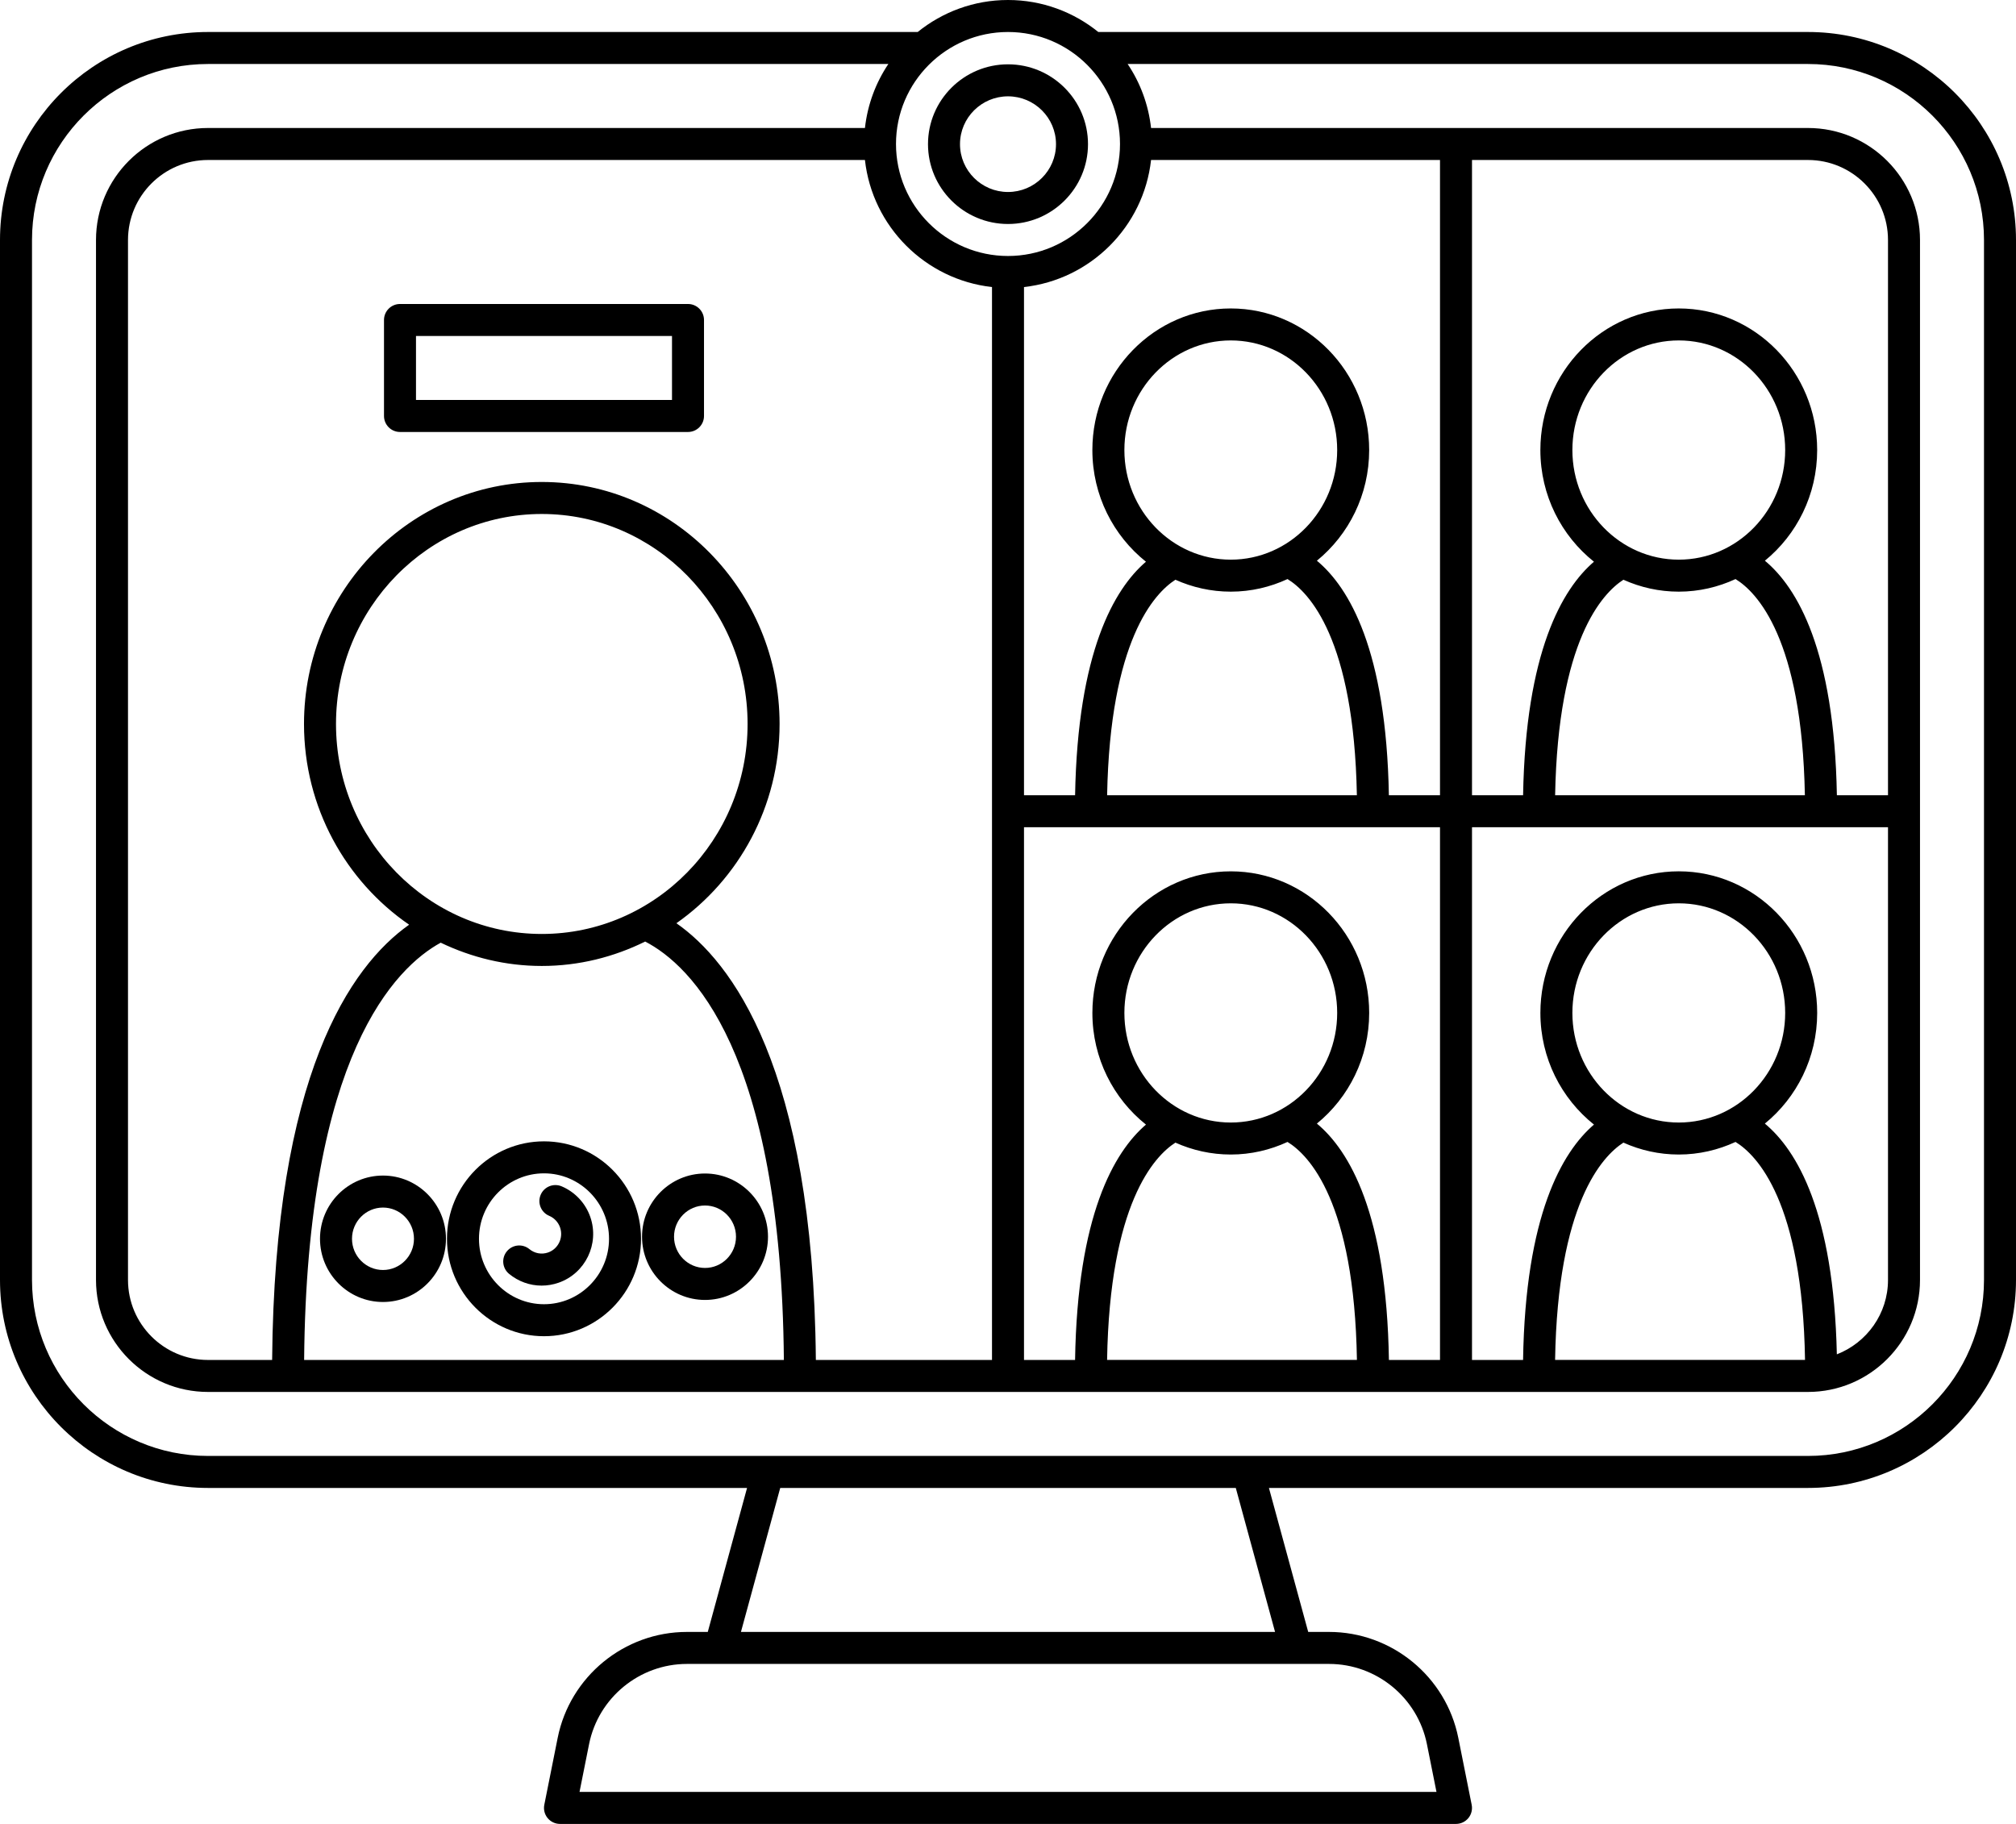
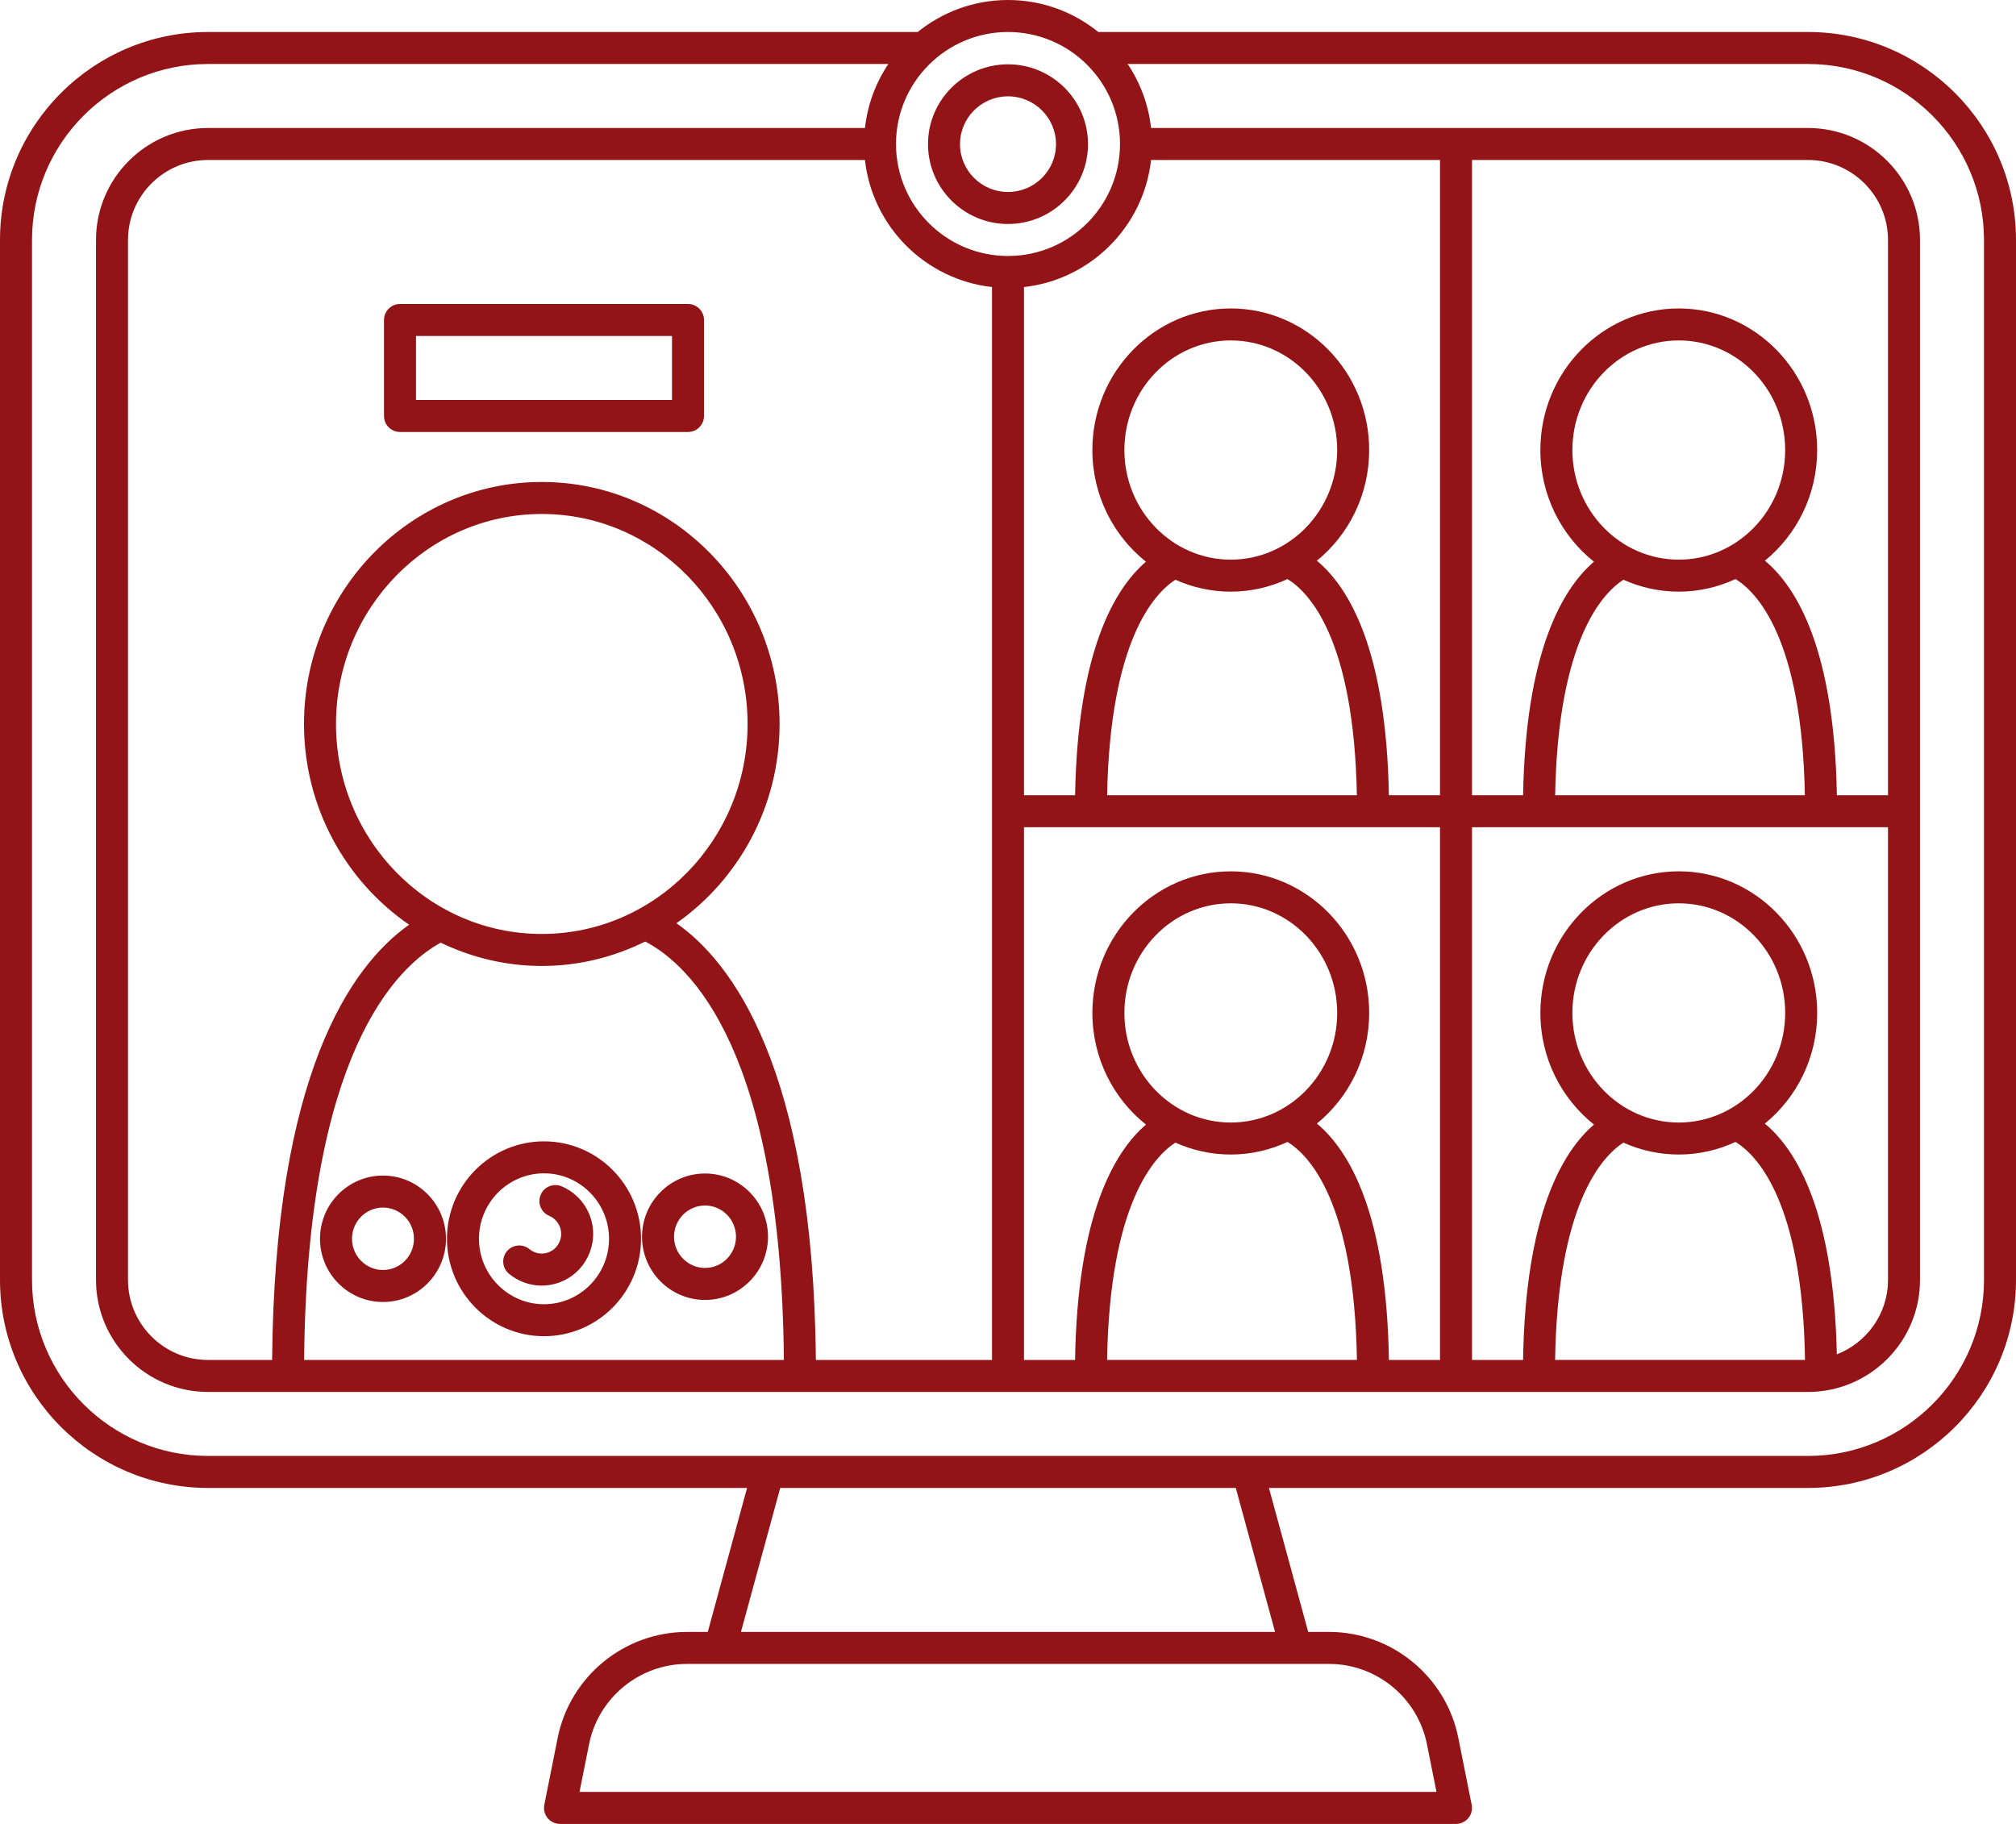
- <svg xmlns="http://www.w3.org/2000/svg" preserveAspectRatio="xMidYMid meet" version="1.0" viewBox="0.0 0.0 126.0 114.0" zoomAndPan="magnify" original_string_length="5681" width="126px" height="114px">
+ <svg xmlns="http://www.w3.org/2000/svg" preserveAspectRatio="xMidYMid meet" version="1.0" viewBox="0.0 0.0 126.0 114.0" zoomAndPan="magnify" original_string_length="5681" style="fill: rgb(147, 20, 23);" width="126px" height="114px">
  <g id="__id167_skf8sys4wq">
    <path d="M63,14c2.757,0,5-2.238,5-4.99s-2.243-4.99-5-4.99s-5,2.238-5,4.99S60.243,14,63,14z M63,6.021c1.654,0,3,1.341,3,2.99 S64.654,12,63,12s-3-1.341-3-2.99S61.346,6.021,63,6.021z" style="fill: inherit;" />
    <path d="M43,19H25c-0.552,0-1,0.448-1,1v6c0,0.552,0.448,1,1,1h18c0.552,0,1-0.448,1-1v-6C44,19.448,43.552,19,43,19z M42,25H26v-4 h16V25z" style="fill: inherit;" />
    <path d="M34,83.517c3.344,0,6.064-2.731,6.064-6.09s-2.72-6.09-6.064-6.09s-6.064,2.731-6.064,6.09S30.656,83.517,34,83.517z M34,73.337c2.241,0,4.064,1.835,4.064,4.09s-1.823,4.09-4.064,4.09s-4.064-1.835-4.064-4.09S31.759,73.337,34,73.337z" style="fill: inherit;" />
    <path d="M20,77.427c0,2.179,1.766,3.951,3.936,3.951s3.937-1.772,3.937-3.951s-1.766-3.951-3.937-3.951S20,75.248,20,77.427z M25.873,77.427c0,1.076-0.869,1.951-1.937,1.951c-1.067,0-1.936-0.875-1.936-1.951s0.869-1.951,1.936-1.951 C25.004,75.476,25.873,76.351,25.873,77.427z" style="fill: inherit;" />
    <path d="M44.064,81.25c2.17,0,3.936-1.772,3.936-3.951c0-2.18-1.766-3.952-3.936-3.952s-3.937,1.772-3.937,3.952 C40.127,79.478,41.894,81.25,44.064,81.25z M44.064,75.347c1.067,0,1.936,0.876,1.936,1.952s-0.869,1.951-1.936,1.951 c-1.068,0-1.937-0.875-1.937-1.951S42.996,75.347,44.064,75.347z" style="fill: inherit;" />
    <path d="M33.851,80.354c0.355,0,0.713-0.06,1.062-0.181c1.673-0.584,2.563-2.425,1.983-4.104c-0.298-0.865-0.953-1.565-1.795-1.921 c-0.51-0.213-1.096,0.025-1.31,0.533c-0.214,0.51,0.024,1.096,0.533,1.311c0.319,0.134,0.567,0.4,0.681,0.729 c0.221,0.641-0.116,1.342-0.751,1.563c-0.403,0.139-0.837,0.06-1.167-0.211c-0.427-0.351-1.057-0.29-1.408,0.138 c-0.351,0.427-0.289,1.057,0.137,1.407C32.404,80.102,33.121,80.354,33.851,80.354z" style="fill: inherit;" />
    <path d="M113,2H68.644C67.099,0.752,65.136,0,63,0s-4.099,0.752-5.644,2H13C5.832,2,0,7.832,0,15v65c0,7.168,5.832,13,13,13h33.691 l-2.455,9h-1.303c-3.914,0-7.311,2.785-8.078,6.622l-0.836,4.182c-0.059,0.294,0.017,0.599,0.207,0.83S34.7,114,35,114h56 c0.3,0,0.583-0.135,0.773-0.366s0.266-0.536,0.207-0.83l-0.836-4.182C90.377,104.785,86.98,102,83.066,102h-1.303l-2.455-9H113 c7.168,0,13-5.832,13-13V15C126,7.832,120.168,2,113,2z M90,10v39.704h-3.195c-0.161-9.05-2.475-12.976-4.499-14.658 c1.988-1.623,3.267-4.118,3.267-6.916c0-4.88-3.88-8.851-8.65-8.851s-8.65,3.97-8.65,8.851c0,2.836,1.316,5.358,3.349,6.979 c-1.989,1.707-4.269,5.641-4.429,14.596H64V17.941c4.164-0.463,7.478-3.777,7.941-7.941H90z M104.924,70.161 c-3.667,0-6.65-3.073-6.65-6.851s2.983-6.85,6.65-6.85s6.65,3.073,6.65,6.85S108.591,70.161,104.924,70.161z M101.463,71.417 c1.061,0.476,2.23,0.744,3.461,0.744c1.264,0,2.462-0.286,3.546-0.787c1.339,0.82,4.185,3.734,4.344,13.625H97.193 C97.354,75.251,100.132,72.273,101.463,71.417z M114.803,84.65c-0.197-8.896-2.499-12.758-4.499-14.422 c1.989-1.623,3.27-4.118,3.27-6.918c0-4.88-3.88-8.85-8.65-8.85s-8.65,3.97-8.65,8.85c0,2.836,1.316,5.358,3.349,6.979 c-1.998,1.715-4.288,5.674-4.431,14.711H92V51.704h26V80C118,82.119,116.669,83.924,114.803,84.65z M76.924,70.161 c-3.667,0-6.65-3.073-6.65-6.851s2.983-6.85,6.65-6.85s6.65,3.073,6.65,6.85S80.591,70.161,76.924,70.161z M73.463,71.417 c1.061,0.476,2.23,0.744,3.461,0.744c1.264,0,2.462-0.286,3.546-0.787c1.345,0.823,4.175,3.75,4.338,13.625H69.193 C69.354,75.251,72.132,72.273,73.463,71.417z M86.807,85c-0.143-9.132-2.469-13.083-4.501-14.773 c1.988-1.623,3.268-4.118,3.268-6.916c0-4.88-3.88-8.85-8.65-8.85s-8.65,3.97-8.65,8.85c0,2.836,1.316,5.358,3.349,6.979 c-1.998,1.715-4.288,5.674-4.431,14.711H64V51.704h26V85H86.807z M33.862,58.375C26.77,58.375,21,52.487,21,45.25 s5.77-13.125,12.862-13.125c7.092,0,12.862,5.888,12.862,13.125S40.954,58.375,33.862,58.375z M33.862,60.375 c2.318,0,4.505-0.558,6.462-1.526c2.853,1.479,8.5,6.858,8.668,26.151H19.008c0.166-19.069,5.722-24.539,8.536-26.08 C29.465,59.843,31.601,60.375,33.862,60.375z M50.991,85c-0.161-18.309-5.32-24.928-8.716-27.295 c3.89-2.73,6.449-7.293,6.449-12.455c0-8.34-6.667-15.125-14.862-15.125C25.667,30.124,19,36.909,19,45.25 c0,5.218,2.61,9.826,6.57,12.546c-3.675,2.598-8.41,9.412-8.562,27.205H13c-2.757,0-5-2.243-5-5V15c0-2.757,2.243-5,5-5h41.059 c0.463,4.164,3.777,7.478,7.941,7.941V85H50.991z M76.924,34.98c-3.667,0-6.65-3.073-6.65-6.851s2.983-6.851,6.65-6.851 s6.65,3.073,6.65,6.851S80.591,34.98,76.924,34.98z M73.463,36.235c1.061,0.476,2.23,0.745,3.461,0.745 c1.264,0,2.463-0.286,3.546-0.787c1.34,0.82,4.152,3.729,4.335,13.511h-15.61C69.376,40.048,72.137,37.089,73.463,36.235z M104.924,34.98c-3.667,0-6.65-3.073-6.65-6.851s2.983-6.851,6.65-6.851s6.65,3.073,6.65,6.851S108.591,34.98,104.924,34.98z M101.463,36.235c1.061,0.476,2.23,0.745,3.461,0.745c1.264,0,2.463-0.286,3.546-0.787c1.34,0.82,4.152,3.729,4.335,13.511h-15.61 C97.376,40.048,100.137,37.089,101.463,36.235z M118,49.704h-3.195c-0.161-9.05-2.475-12.976-4.499-14.658 c1.988-1.623,3.267-4.118,3.267-6.916c0-4.88-3.88-8.851-8.65-8.851s-8.65,3.97-8.65,8.851c0,2.836,1.316,5.358,3.349,6.979 c-1.989,1.707-4.269,5.641-4.429,14.596H92V10h21c2.757,0,5,2.243,5,5V49.704z M70,9c0,3.86-3.14,7-7,7s-7-3.14-7-7s3.14-7,7-7 S70,5.14,70,9z M89.183,109.015L89.78,112H36.22l0.597-2.985c0.581-2.906,3.153-5.015,6.117-5.015h40.133 C86.03,104,88.602,106.108,89.183,109.015z M79.691,102H46.309l2.455-9h28.473L79.691,102z M124,80c0,6.065-4.935,11-11,11H13 C6.935,91,2,86.065,2,80V15C2,8.935,6.935,4,13,4h42.522c-0.784,1.169-1.3,2.532-1.463,4H13c-3.86,0-7,3.14-7,7v65 c0,3.859,3.14,7,7,7h100c3.86,0,7-3.141,7-7V15c0-3.86-3.14-7-7-7H71.941c-0.163-1.468-0.678-2.831-1.463-4H113 c6.065,0,11,4.935,11,11V80z" style="fill: inherit;" />
  </g>
</svg>
